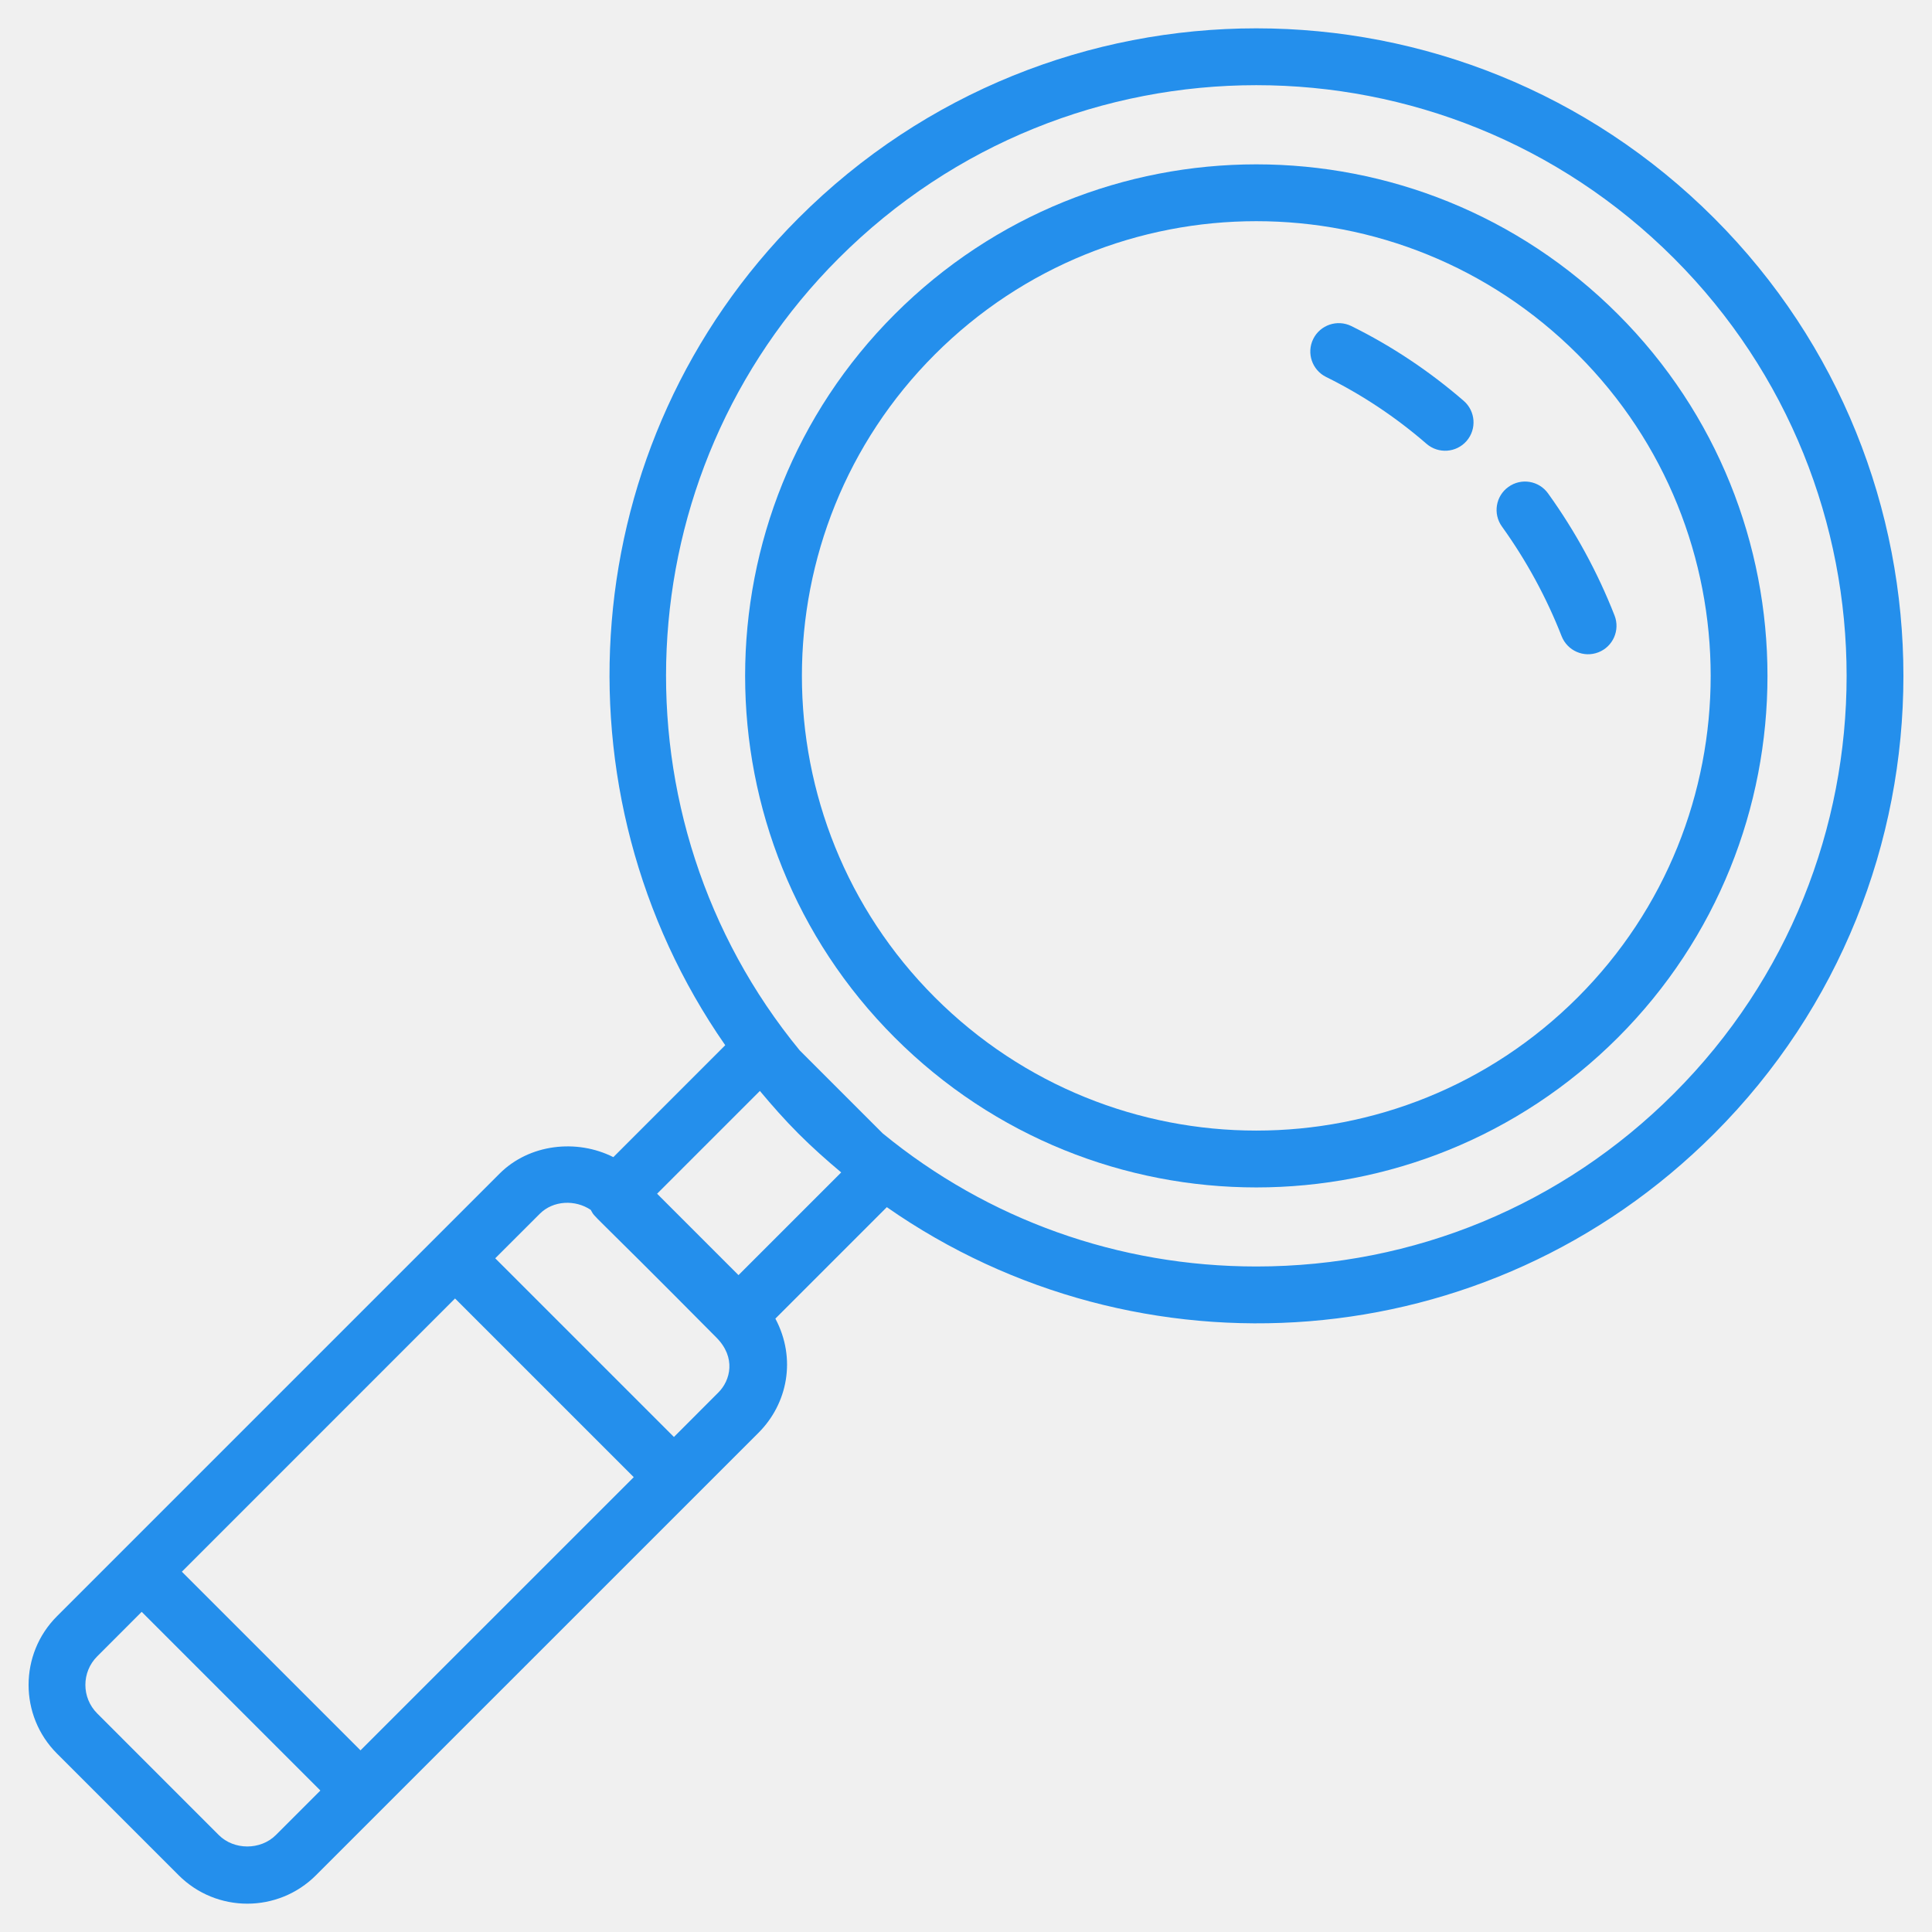
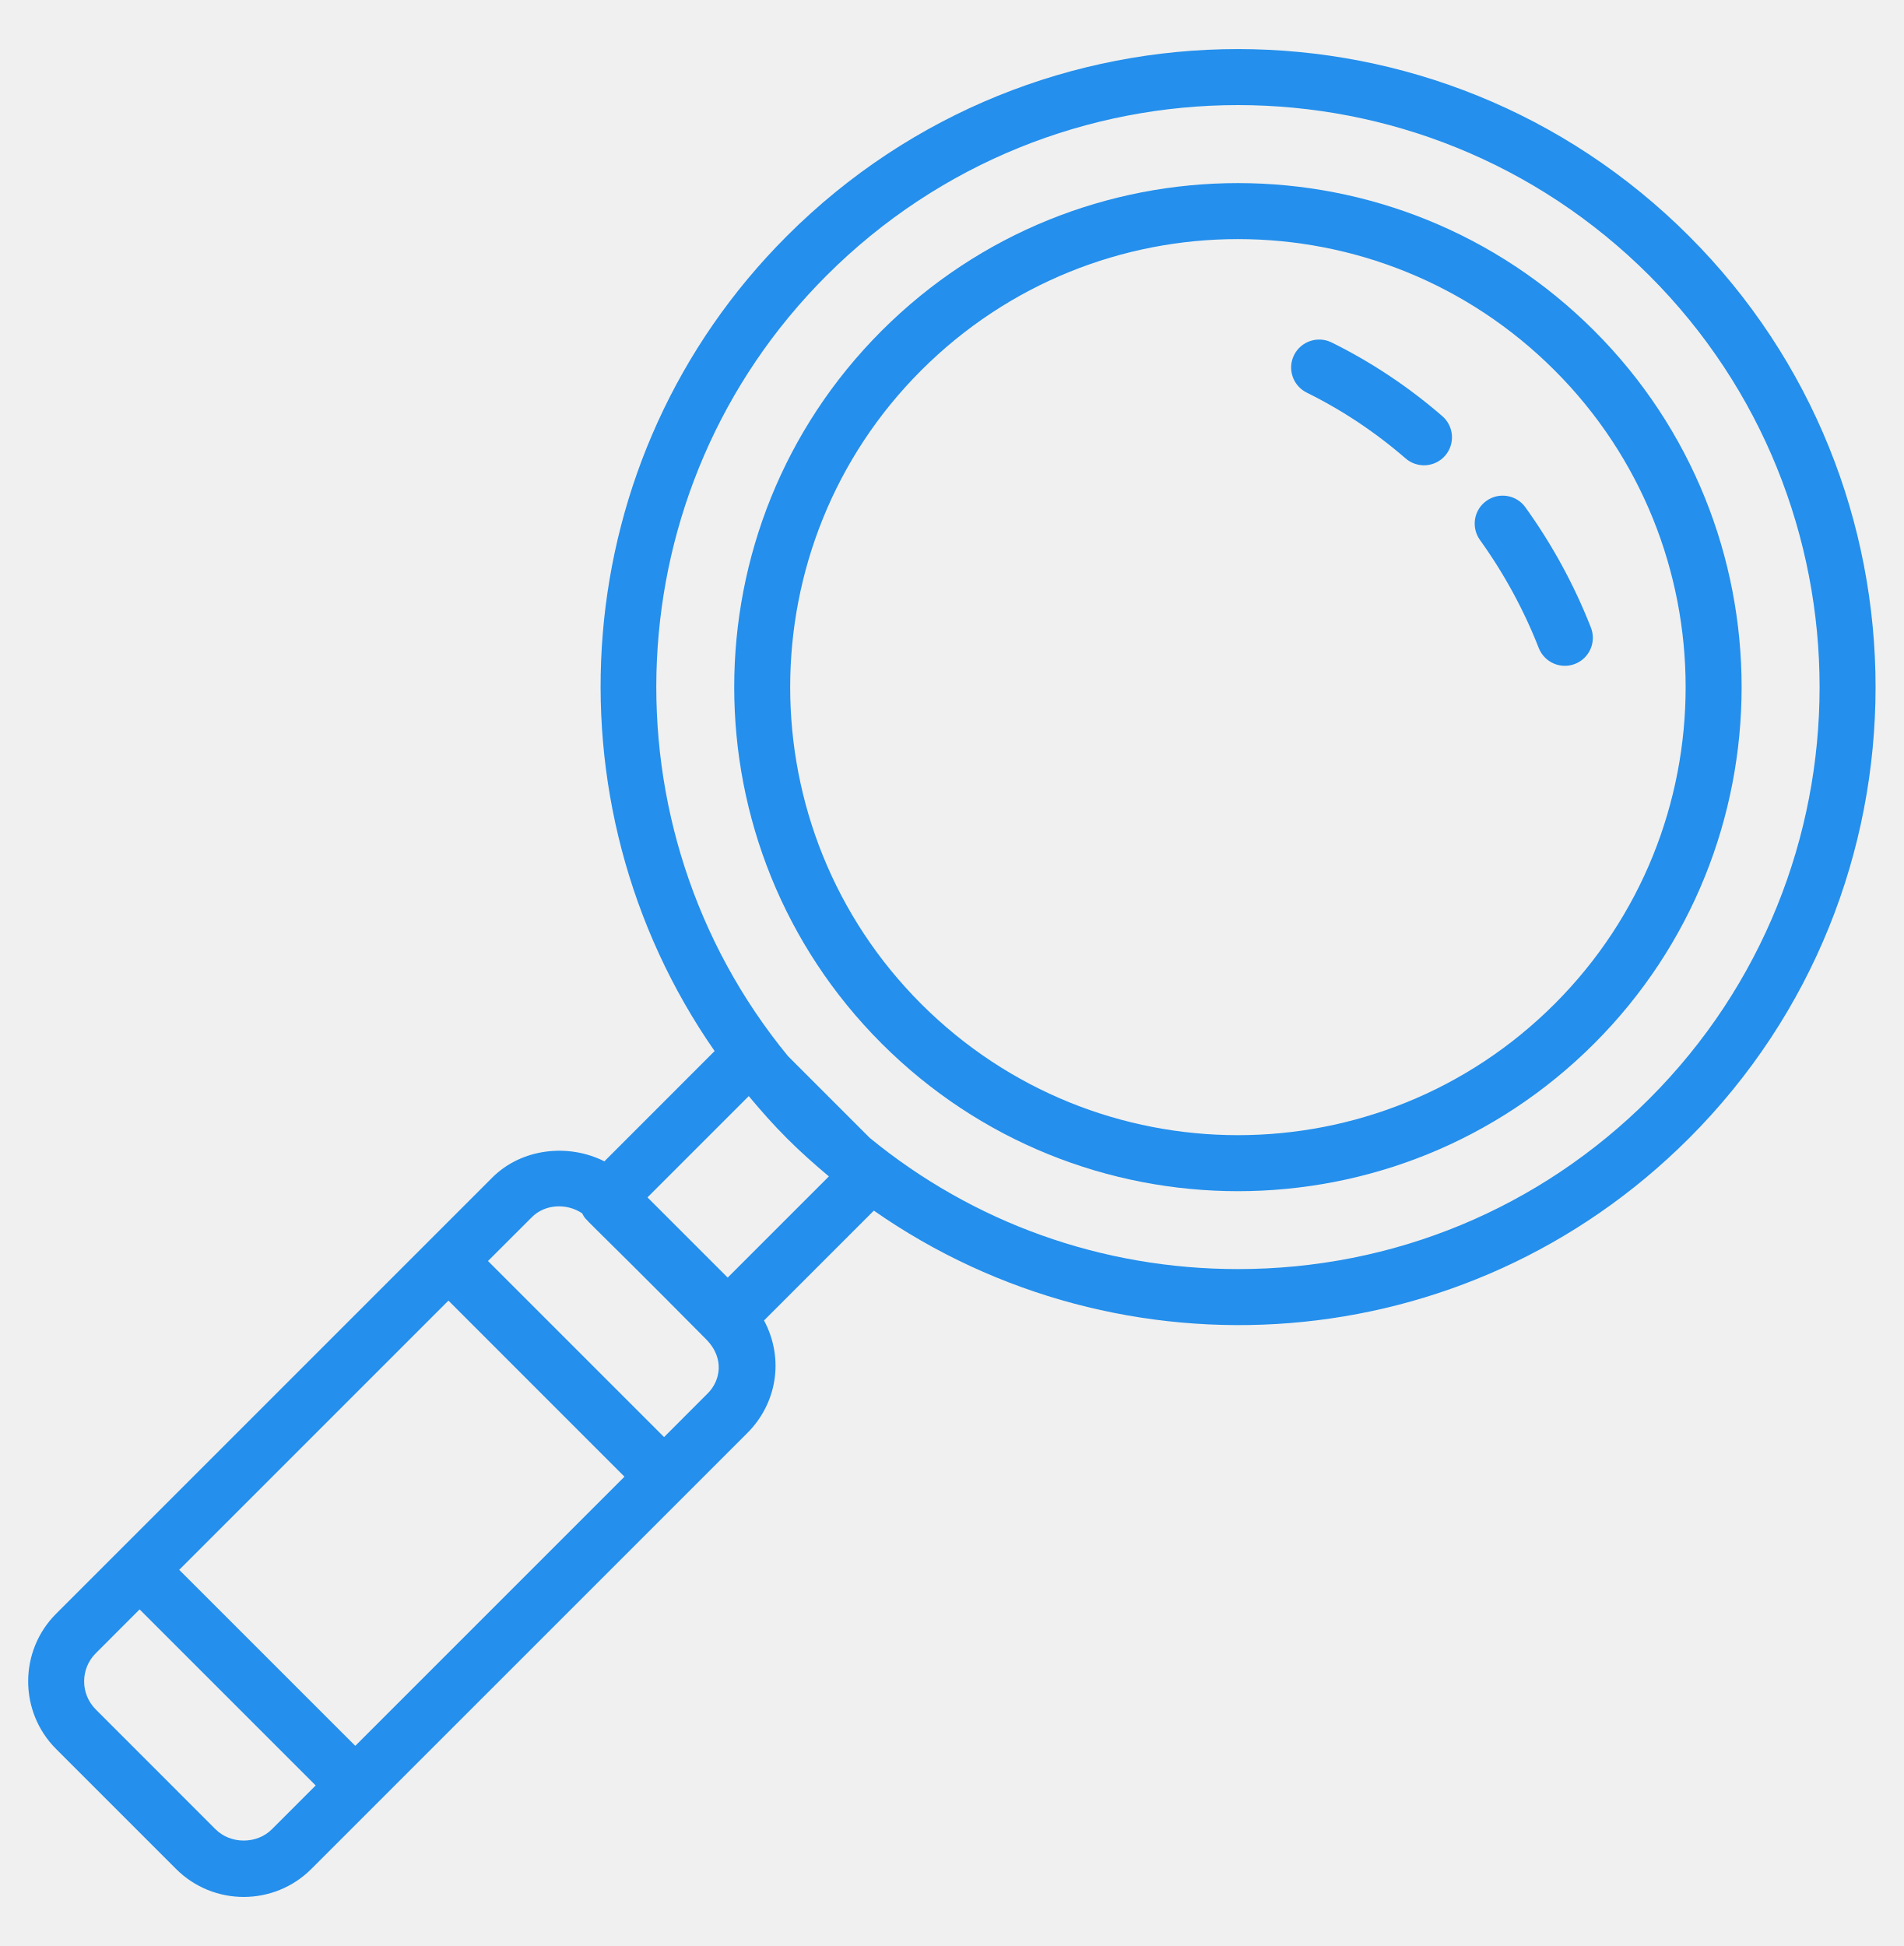
- <svg xmlns="http://www.w3.org/2000/svg" width="45" height="45" viewBox="0 0 45 45" fill="none">
-   <g clip-path="url(#clip0_1195_35249)">
-     <path d="M39.925 5.081C34.032 -0.813 24.493 -0.814 18.599 5.08C13.363 10.316 12.803 18.47 16.892 24.345L14.286 26.952C13.434 26.522 12.329 26.643 11.636 27.336C8.439 30.533 4.532 34.44 1.328 37.644C0.445 38.526 0.445 39.963 1.328 40.845L4.16 43.677C5.043 44.561 6.476 44.562 7.361 43.677C7.486 43.553 16.349 34.689 17.669 33.37C18.343 32.695 18.556 31.647 18.06 30.713L20.656 28.117C26.496 32.197 34.638 31.693 39.925 26.406C45.804 20.527 45.804 10.96 39.925 5.081ZM12.572 28.272C12.886 27.958 13.398 27.938 13.759 28.18C13.895 28.412 13.577 28.016 16.684 31.152C17.15 31.618 17.014 32.152 16.733 32.433L15.697 33.47L11.535 29.308L12.572 28.272ZM8.397 40.769L4.236 36.608L10.599 30.244L14.761 34.406L8.397 40.769ZM2.264 39.909C1.897 39.542 1.897 38.946 2.264 38.58L3.3 37.543L7.462 41.705L6.425 42.742C6.068 43.098 5.449 43.095 5.096 42.742L2.264 39.909ZM17.201 29.7L15.305 27.804L17.699 25.41C17.984 25.751 18.279 26.086 18.599 26.406C18.918 26.725 19.252 27.022 19.593 27.308L17.201 29.7ZM38.989 25.47C36.391 28.069 32.936 29.499 29.262 29.499C26.051 29.499 23.008 28.406 20.558 26.397L18.627 24.466C14.193 19.067 14.494 11.057 19.535 6.016C24.911 0.64 33.612 0.64 38.989 6.016C44.352 11.38 44.352 20.107 38.989 25.47Z" fill="#248FEC" />
-     <path d="M37.685 7.32C33.029 2.664 25.495 2.664 20.839 7.32C16.194 11.964 16.194 19.521 20.839 24.166C25.494 28.821 33.029 28.822 37.685 24.166C42.329 19.521 42.329 11.964 37.685 7.32ZM36.749 23.23C32.611 27.368 25.913 27.368 21.774 23.23C17.646 19.101 17.646 12.384 21.774 8.256C25.913 4.117 32.61 4.117 36.749 8.256C40.877 12.384 40.877 19.101 36.749 23.23Z" fill="#248FEC" />
-     <path d="M31.474 7.594C31.147 7.434 30.75 7.568 30.588 7.895C30.426 8.223 30.561 8.619 30.889 8.781C31.725 9.194 32.512 9.717 33.226 10.337C33.502 10.576 33.92 10.547 34.16 10.271C34.399 9.995 34.369 9.577 34.093 9.337C33.293 8.644 32.412 8.057 31.474 7.594ZM37.606 14.336C37.212 13.33 36.691 12.373 36.057 11.492C35.844 11.195 35.431 11.127 35.134 11.341C34.837 11.553 34.769 11.967 34.983 12.264C35.552 13.056 36.02 13.916 36.373 14.818C36.507 15.158 36.89 15.327 37.231 15.193C37.571 15.06 37.739 14.676 37.606 14.336Z" fill="#248FEC" />
-   </g>
-   <defs>
-     <clipPath id="clip0_1195_35249">
-       <rect width="45" height="45" fill="white" />
-     </clipPath>
-   </defs>
+ <svg xmlns="http://www.w3.org/2000/svg" width="45" height="46" viewBox="0 0 45 46" fill="none">
+   <path d="M39.925 5.581C34.032 -0.313 24.493 -0.314 18.599 5.58C13.363 10.816 12.803 18.97 16.892 24.845L14.286 27.452C13.435 27.022 12.329 27.143 11.636 27.836C8.439 31.033 4.532 34.94 1.328 38.144C0.445 39.026 0.445 40.463 1.328 41.345L4.16 44.177C5.043 45.061 6.477 45.062 7.361 44.177C7.486 44.053 16.349 35.189 17.669 33.87C18.343 33.195 18.556 32.147 18.06 31.213L20.656 28.617C26.496 32.697 34.639 32.193 39.925 26.906C45.804 21.027 45.804 11.46 39.925 5.581ZM12.572 28.772C12.886 28.458 13.398 28.438 13.76 28.68C13.895 28.912 13.577 28.516 16.685 31.652C17.15 32.118 17.014 32.652 16.733 32.933L15.697 33.97L11.535 29.808L12.572 28.772ZM8.398 41.269L4.236 37.108L10.6 30.744L14.761 34.906L8.398 41.269ZM2.264 40.409C1.897 40.042 1.897 39.446 2.264 39.08L3.3 38.043L7.462 42.205L6.425 43.242C6.068 43.598 5.45 43.595 5.096 43.242L2.264 40.409ZM17.201 30.2L15.305 28.304L17.699 25.91C17.984 26.251 18.279 26.586 18.599 26.906C18.918 27.225 19.252 27.522 19.593 27.808L17.201 30.2ZM38.989 25.97C36.391 28.569 32.936 29.999 29.262 29.999C26.051 29.999 23.008 28.906 20.558 26.897L18.627 24.966C14.193 19.567 14.494 11.557 19.535 6.516C24.912 1.14 33.612 1.14 38.989 6.516C44.352 11.88 44.352 20.607 38.989 25.97Z" fill="#248FEC" />
+   <path d="M37.685 7.82C33.029 3.164 25.495 3.164 20.839 7.82C16.194 12.464 16.194 20.021 20.839 24.666C25.494 29.321 33.029 29.322 37.685 24.666C42.329 20.021 42.329 12.464 37.685 7.82ZM36.749 23.73C32.611 27.868 25.913 27.868 21.774 23.73C17.646 19.601 17.646 12.884 21.774 8.756C25.913 4.617 32.611 4.617 36.749 8.756C40.877 12.884 40.877 19.601 36.749 23.73Z" fill="#248FEC" />
+   <path d="M31.474 8.094C31.147 7.934 30.75 8.068 30.588 8.395C30.426 8.723 30.561 9.119 30.889 9.281C31.725 9.694 32.512 10.217 33.226 10.837C33.503 11.076 33.92 11.047 34.16 10.771C34.399 10.495 34.37 10.077 34.093 9.837C33.294 9.144 32.412 8.557 31.474 8.094ZM37.606 14.836C37.212 13.83 36.691 12.873 36.057 11.992C35.844 11.695 35.431 11.627 35.134 11.841C34.837 12.053 34.77 12.467 34.983 12.764C35.552 13.556 36.02 14.416 36.373 15.318C36.507 15.658 36.89 15.827 37.231 15.693C37.571 15.56 37.739 15.176 37.606 14.836Z" fill="#248FEC" />
</svg>
